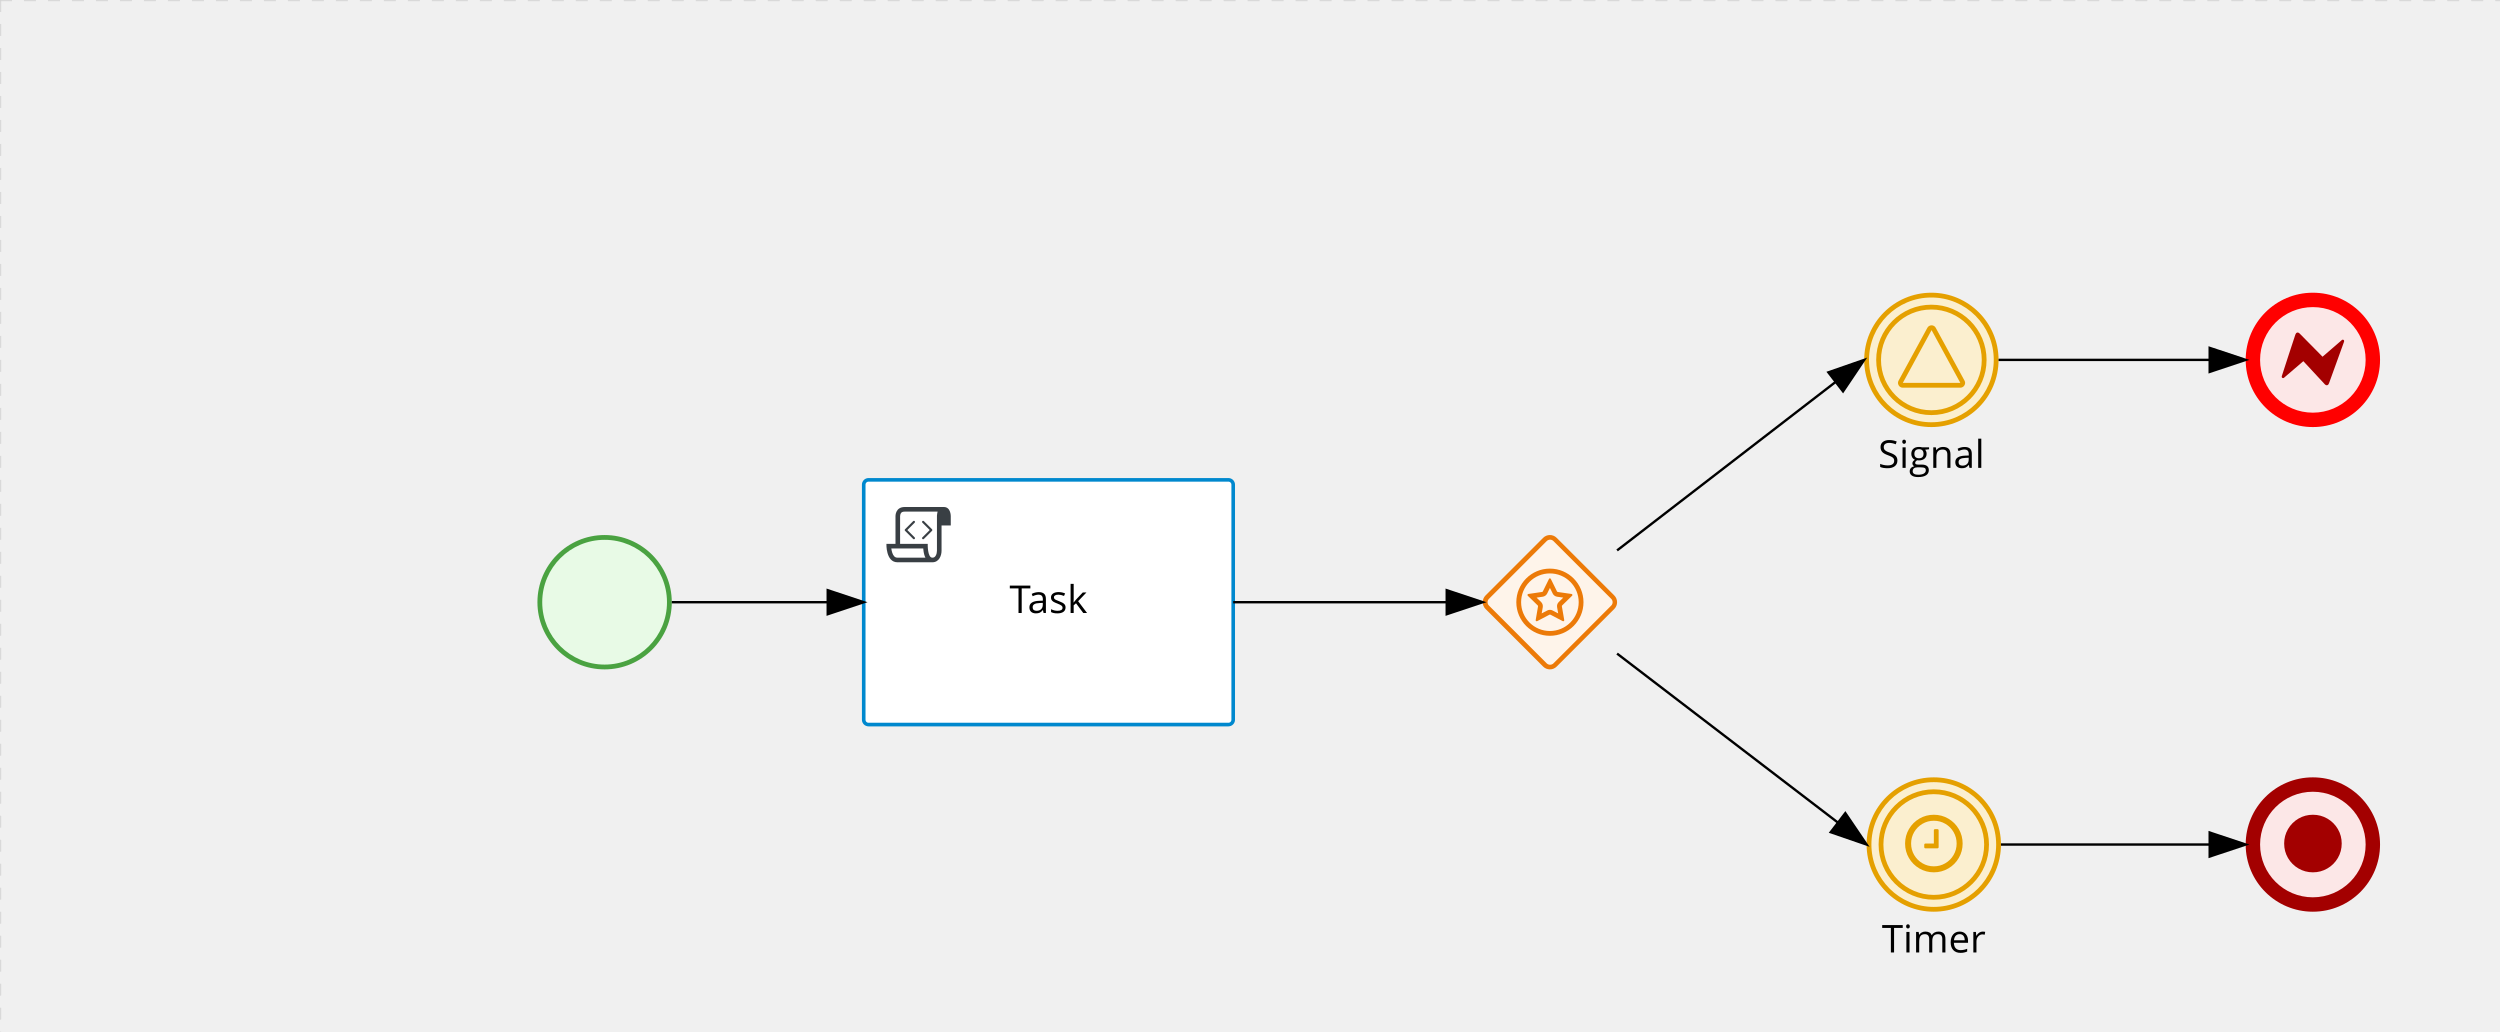
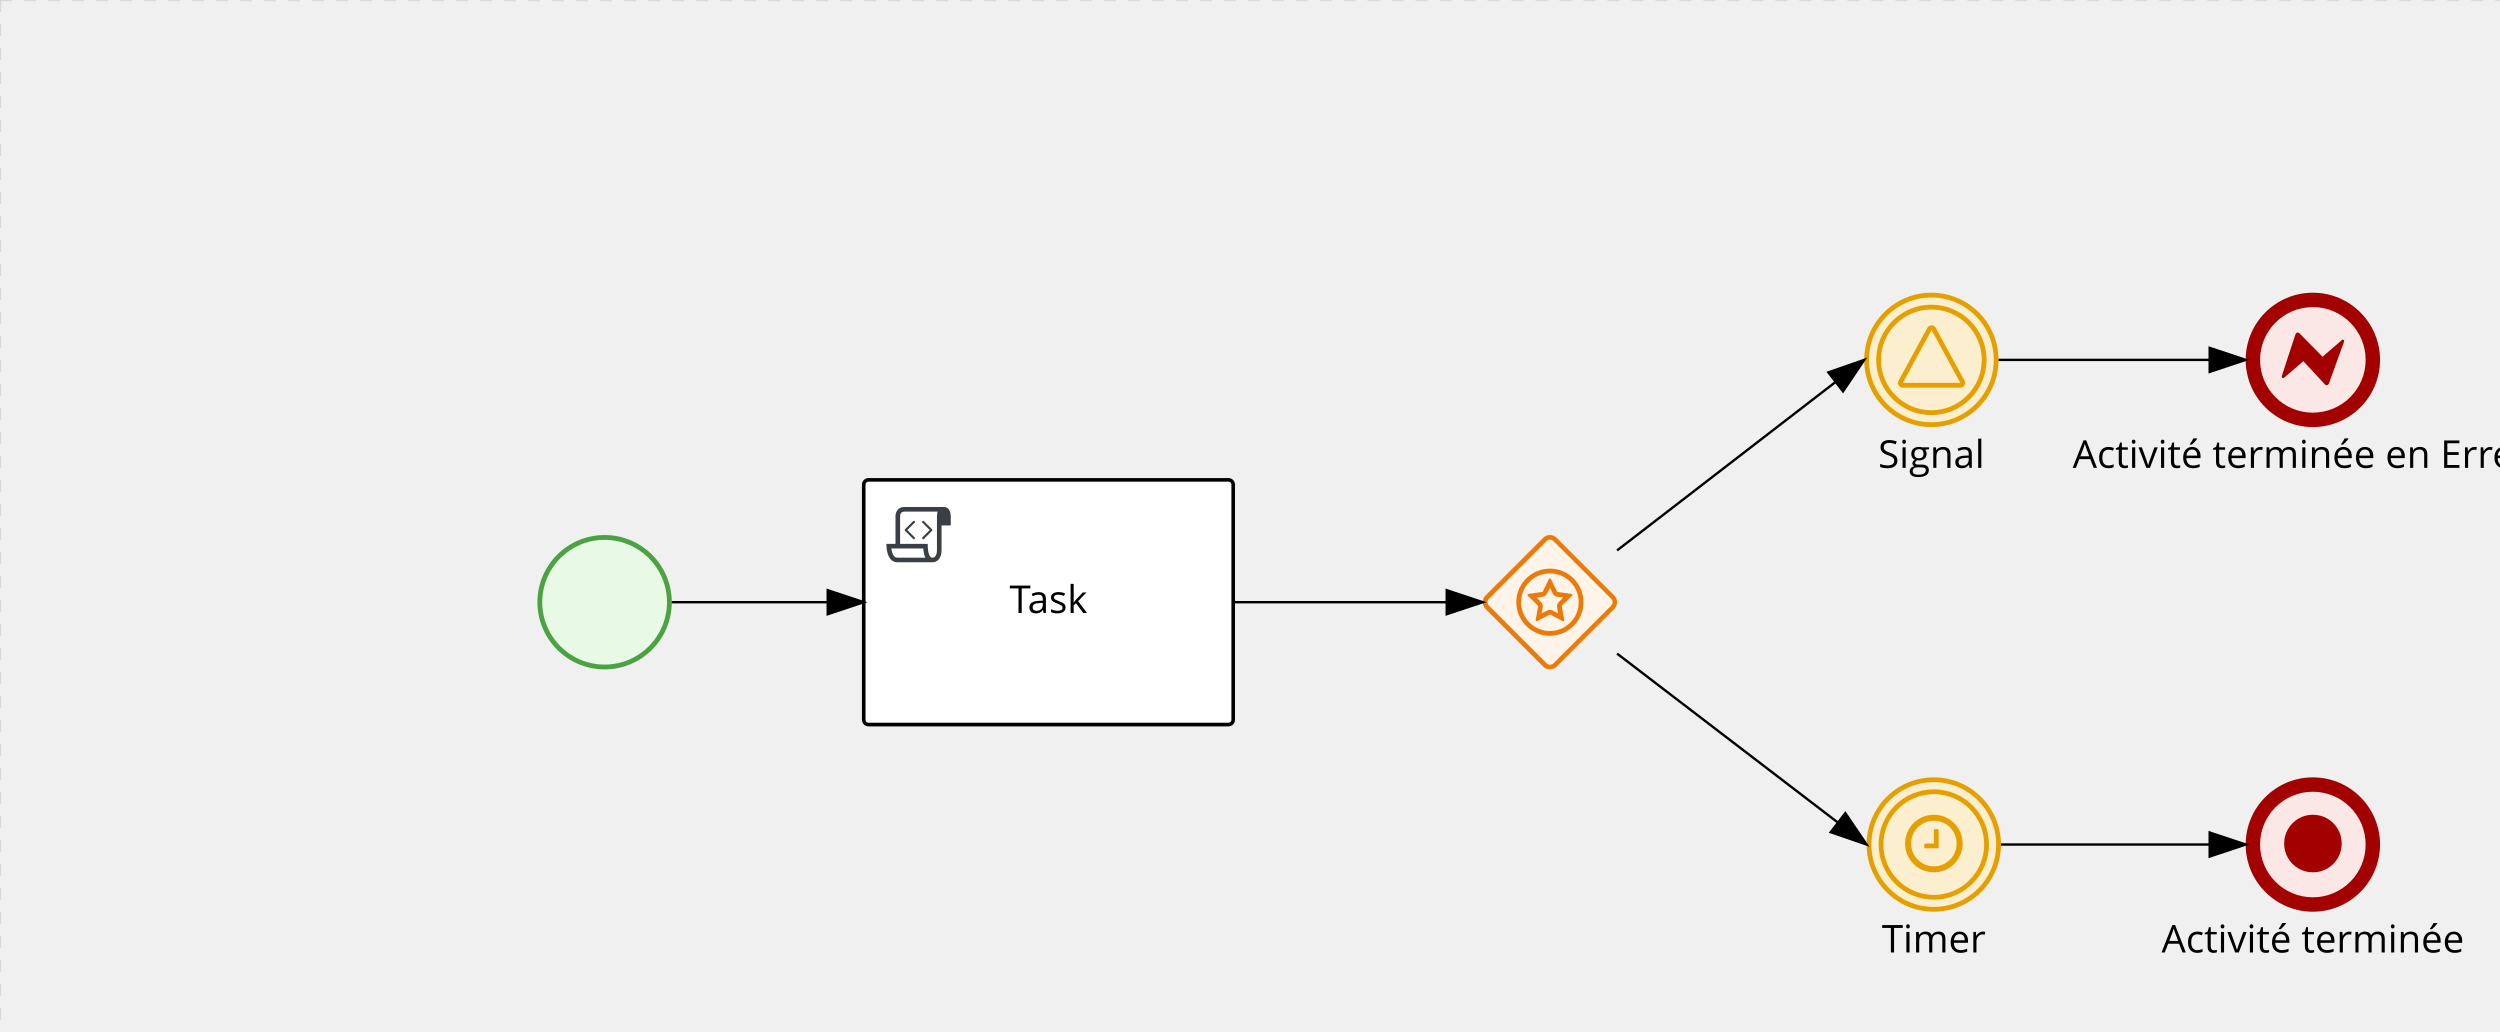
<svg xmlns="http://www.w3.org/2000/svg" version="1.1" width="1042" height="430" viewBox="0 0 1042 430">
  <defs />
  <g transform="matrix(1,0,0,1,0,0)">
    <g>
      <g>
        <g>
          <path fill="none" stroke="#d3d3d3" paint-order="fill stroke markers" d=" M 0 0 L 1200 0" stroke-miterlimit="10" stroke-opacity="0.8" stroke-dasharray="5" />
        </g>
        <g>
          <path fill="none" stroke="#d3d3d3" paint-order="fill stroke markers" d=" M 0 0 L 0 800" stroke-miterlimit="10" stroke-opacity="0.8" stroke-dasharray="5" />
        </g>
      </g>
      <g id="_7E42761B-C1AE-450E-82FC-080B8429529F" bpmn2nodeid="_7E42761B-C1AE-450E-82FC-080B8429529F" transform="matrix(1,0,0,1,224,223)">
        <g>
          <path fill="none" stroke="none" />
        </g>
        <g transform="matrix(0.125,0,0,0.125,0,0)">
          <g transform="matrix(1,0,0,1,0,0)">
            <path fill="#e8fae6" stroke="none" id="_7E42761B-C1AE-450E-82FC-080B8429529F?shapeType=BACKGROUND" paint-order="stroke fill markers" d=" M 0 0 M 444 224 C 444 263.9 434.2 300.8 414.4 334.5 C 394.7 368.2 368 394.9 334.4 414.5 C 300.8 434.1 263.9 444 224 444 C 184.1 444 147.2 434.2 113.5 414.4 C 79.8 394.7 53.1 368 33.5 334.4 C 13.9 300.8 4 263.9 4 224 C 4 184.1 13.8 147.2 33.6 113.5 C 53.4 79.8 80.1 53.1 113.6 33.5 C 147.1 13.9 184.1 4 224 4 C 263.9 4 300.8 13.8 334.5 33.6 C 368.2 53.4 394.9 80.1 414.5 113.6 C 434.1 147.1 444 184.1 444 224 Z" />
          </g>
          <g>
            <g transform="matrix(1,0,0,1,0,0)">
              <g transform="matrix(1,0,0,1,0,0)">
                <path fill="rgb(74,162,65)" stroke="none" id="_7E42761B-C1AE-450E-82FC-080B8429529F?shapeType=BORDER&amp;renderType=FILL" paint-order="stroke fill markers" d=" M 0 0 M 224 0 C 100.3 0 0 100.3 0 224 C 0 347.7 100.3 448 224 448 C 347.7 448 448 347.7 448 224 C 448 100.3 347.7 0 224 0 Z M 0 0 M 224 432 C 109.1 432 16 338.9 16 224 C 16 109.1 109.1 16 224 16 C 338.9 16 432 109.1 432 224 C 432 338.9 338.9 432 224 432 Z" />
              </g>
            </g>
          </g>
        </g>
        <g transform="matrix(1,0,0,1,28,61)" />
      </g>
      <g transform="matrix(1,0,0,1,224,223)" />
      <g id="_5C323B6A-AFD9-4BE1-A8A3-916A27CD6F0C" bpmn2nodeid="_5C323B6A-AFD9-4BE1-A8A3-916A27CD6F0C" transform="matrix(1,0,0,1,360,200)">
        <g>
          <path fill="none" stroke="none" />
        </g>
        <g transform="matrix(1,0,0,1,0,0)">
          <path fill="#ffffff" stroke="none" id="_5C323B6A-AFD9-4BE1-A8A3-916A27CD6F0C?shapeType=BACKGROUND" paint-order="stroke fill markers" d=" M 2 0 L 152 0 L 152 0 A 2 2 0 0 1 154 2 L 154 100 L 154 100 A 2 2 0 0 1 152 102 L 2 102 L 2 102 A 2 2 0 0 1 0 100 L 0 2 L 0 2 A 2 2 0 0 1 2 0 Z" />
        </g>
        <g transform="matrix(1,0,0,1,0,0)">
-           <path fill="none" stroke="rgb(0,136,206)" id="_5C323B6A-AFD9-4BE1-A8A3-916A27CD6F0C?shapeType=BORDER&amp;renderType=STROKE" paint-order="fill stroke markers" d=" M 2 0 L 152 0 L 152 0 A 2 2 0 0 1 154 2 L 154 100 L 154 100 A 2 2 0 0 1 152 102 L 2 102 L 2 102 A 2 2 0 0 1 0 100 L 0 2 L 0 2 A 2 2 0 0 1 2 0 Z" stroke-miterlimit="10" stroke-width="1.5" stroke-dasharray="" />
+           <path fill="none" stroke="rgb(0,0,0)" id="_5C323B6A-AFD9-4BE1-A8A3-916A27CD6F0C?shapeType=BORDER&amp;renderType=STROKE" paint-order="fill stroke markers" d=" M 2 0 L 152 0 L 152 0 A 2 2 0 0 1 154 2 L 154 100 L 154 100 A 2 2 0 0 1 152 102 L 2 102 L 2 102 A 2 2 0 0 1 0 100 L 0 2 L 0 2 A 2 2 0 0 1 2 0 Z" stroke-miterlimit="10" stroke-width="1.5" stroke-dasharray="" />
        </g>
        <g>
          <g transform="matrix(0.06,0,0,0.06,9.4,9.4)">
            <g transform="matrix(1,0,0,1,0,0)">
              <path fill="#393f44" stroke="none" id="_5C323B6A-AFD9-4BE1-A8A3-916A27CD6F0Cundefined" paint-order="stroke fill markers" d=" M 0 0 M 197.3 130.2 C 194.4 127.3 189.6 127.3 186.7 130.2 L 130.2 186.7 C 127.3 189.6 127.3 194.4 130.2 197.3 L 186.7 253.8 C 188.1 255.3 190.1 256 192 256 C 193.9 256 195.9 255.3 197.3 253.7 C 200.2 250.8 200.2 246 197.3 243.1 L 146.2 192 L 197.3 140.8 C 200.2 137.9 200.2 133.1 197.3 130.2 Z" />
            </g>
            <g transform="matrix(1,0,0,1,0,0)">
              <path fill="#393f44" stroke="none" id="_5C323B6A-AFD9-4BE1-A8A3-916A27CD6F0Cundefined" paint-order="stroke fill markers" d=" M 0 0 M 261.3 130.2 C 258.4 127.3 253.6 127.3 250.7 130.2 C 247.8 133.1 247.8 137.9 250.7 140.8 L 301.8 191.9 L 250.7 243 C 247.8 245.9 247.8 250.7 250.7 253.6 C 252.1 255.3 254.1 256 256 256 C 257.9 256 259.9 255.3 261.3 253.8 L 317.8 197.3 C 320.7 194.4 320.7 189.6 317.8 186.7 L 261.3 130.2 Z" />
            </g>
            <g transform="matrix(1,0,0,1,0,0)">
              <path fill="#393f44" stroke="none" id="_5C323B6A-AFD9-4BE1-A8A3-916A27CD6F0Cundefined" paint-order="stroke fill markers" d=" M 0 0 M 400 32 C 400 32 152.8 32 128 32 C 62 32 64 96 64 96 L 64 288 L 1 288 C 1 288 -4 416 78 416 L 320 416 C 368 416 384 368 384 336 C 384 314.2 384 224.4 384 160 L 448 160 L 448 96 C 448 96 449 32 400 32 Z M 0 0 M 78 383.9 C 68.5 383.9 61.6 381.1 55.5 374.9 C 43.4 362.4 37.5 339.6 34.9 320 L 256.9 320 C 257.1 322.7 257.3 325.4 257.6 328.2 C 260 351.6 264.7 370.1 271.9 383.9 L 78 383.9 L 78 383.9 Z M 0 0 M 352 336 C 352 345.9 349.6 360.3 342.9 371 C 337.2 380.1 330.4 384 320 384 C 285 384 288 288 288 288 L 96 288 L 96 96 L 96 95.9 L 96 95.1 C 96 90.6 97.6 78.3 104.7 71.2 C 106.5 69.4 111.9 64 128 64 L 356.5 64 C 354.4 72.8 352.8 81.8 352.2 89.9 C 352.2 90.5 352.1 91.1 352.1 91.7 C 352.1 92 352.1 92.3 352.1 92.6 C 352 94.8 352 96 352 96 L 352 160 L 352 336 Z" />
            </g>
          </g>
        </g>
        <g transform="matrix(1,0,0,1,60.75,43.5)">
          <text fill="#000000" stroke="none" font-family="Open Sans" font-size="12pt" font-style="normal" font-weight="normal" text-decoration="normal" x="16.25" y="12" text-anchor="middle" dominant-baseline="alphabetic">Task</text>
        </g>
      </g>
      <g id="_34BAFA00-4455-4D36-B487-0959982385E1" bpmn2nodeid="_34BAFA00-4455-4D36-B487-0959982385E1">
        <g>
          <path fill="none" stroke="#000000" paint-order="fill stroke markers" d=" M 280 251 L 345 251" stroke-miterlimit="10" stroke-dasharray="" />
        </g>
        <g transform="matrix(1,0,0,1,280,251)" />
        <g transform="matrix(6.123233995736766e-17,1,-1,6.123233995736766e-17,360,246)">
          <path fill="#000000" stroke="#000000" paint-order="fill stroke markers" d=" M 10 15 L 0 15 L 5 0 Z" stroke-miterlimit="10" stroke-dasharray="" />
        </g>
        <g transform="matrix(1,0,0,1,280,241)" />
      </g>
      <g transform="matrix(1,0,0,1,360,200)" />
      <g id="_F3364460-5DEA-4635-B86F-99272B43FB6B" bpmn2nodeid="_F3364460-5DEA-4635-B86F-99272B43FB6B" transform="matrix(1,0,0,1,777,122)">
        <g>
          <path fill="none" stroke="none" />
        </g>
        <g transform="matrix(0.125,0,0,0.125,0,0)">
          <g transform="matrix(1,0,0,1,0,0)">
            <path fill="#fbefcf" stroke="none" id="_F3364460-5DEA-4635-B86F-99272B43FB6B?shapeType=BACKGROUND" paint-order="stroke fill markers" d=" M 0 0 M 444 224 C 444 263.9 434.2 300.8 414.4 334.5 C 394.7 368.2 368 394.9 334.4 414.5 C 300.8 434.1 263.9 444 224 444 C 184.1 444 147.2 434.2 113.5 414.4 C 79.8 394.7 53.1 368 33.5 334.4 C 13.9 300.8 4 263.9 4 224 C 4 184.1 13.8 147.2 33.6 113.5 C 53.4 79.8 80.1 53.1 113.6 33.5 C 147.1 13.9 184.1 4 224 4 C 263.9 4 300.8 13.8 334.5 33.6 C 368.2 53.4 394.9 80.1 414.5 113.6 C 434.1 147.1 444 184.1 444 224 Z" />
          </g>
          <g>
            <g transform="matrix(1,0,0,1,0,0)">
              <g transform="matrix(1,0,0,1,0,0)">
                <path fill="rgb(229,160,0)" stroke="none" id="_F3364460-5DEA-4635-B86F-99272B43FB6B?shapeType=BORDER&amp;renderType=FILL" paint-order="stroke fill markers" d=" M 0 0 M 224 408 C 122.5 408 40 325.5 40 224 C 40 122.5 122.5 40 224 40 C 325.5 40 408 122.5 408 224 C 408 325.5 325.5 408 224 408 Z M 0 0 M 224 56 C 131.4 56 56 131.4 56 224 C 56 316.6 131.4 392 224 392 C 316.6 392 392 316.6 392 224 C 392 131.4 316.6 56 224 56 Z M 0 0 M 224 16 C 252.1 16 279.3 21.5 305 32.3 C 329.8 42.8 352 57.8 371.1 76.9 C 390.2 96 405.2 118.3 415.7 143 C 426.5 168.6 432 195.9 432 224 C 432 252.1 426.5 279.3 415.7 305 C 405.2 329.8 390.2 352 371.1 371.1 C 352 390.2 329.7 405.2 305 415.7 C 279.4 426.5 252.1 432 224 432 C 195.9 432 168.7 426.5 143 415.7 C 118.2 405.2 96 390.2 76.9 371.1 C 57.8 352 42.8 329.7 32.3 305 C 21.5 279.3 16 252.1 16 224 C 16 195.9 21.5 168.7 32.3 143 C 42.8 118.2 57.8 96 76.9 76.9 C 96 57.8 118.3 42.8 143 32.3 C 168.7 21.5 195.9 16 224 16 M 224 0 C 100.3 0 0 100.3 0 224 C 0 347.7 100.3 448 224 448 C 347.7 448 448 347.7 448 224 C 448 100.3 347.7 0 224 0 L 224 0 Z" />
              </g>
            </g>
          </g>
          <g>
            <g transform="matrix(1,0,0,1,0,0)">
              <g transform="matrix(1,0,0,1,0,0)">
                <path fill="#e5a000" stroke="none" id="_F3364460-5DEA-4635-B86F-99272B43FB6Bundefined" paint-order="stroke fill markers" d=" M 0 0 M 224.6 124.8 L 320.5 300.7 L 128.8 300.7 L 224.6 124.8 M 224.6 108.7 C 221.7 108.7 219 109.5 216.5 110.9 C 214 112.3 212.1 114.5 210.6 117 L 114.7 293 C 111.8 298.2 111.9 303.5 114.9 308.8 C 116.3 311.2 118.2 313.2 120.7 314.6 C 123.1 316 125.8 316.7 128.7 316.7 L 320.5 316.7 C 323.4 316.7 325.9 316 328.4 314.6 C 330.9 313.2 332.8 311.3 334.2 308.8 C 337.3 303.6 337.3 298.3 334.4 293 L 238.5 117 C 237.1 114.4 235.2 112.4 232.7 110.9 C 230.2 109.4 227.5 108.7 224.6 108.7 L 224.6 108.7 Z" />
              </g>
            </g>
          </g>
        </g>
        <g transform="matrix(1,0,0,1,5.833334,61)">
          <text fill="#000000" stroke="none" font-family="Open Sans" font-size="12pt" font-style="normal" font-weight="normal" text-decoration="normal" x="22.167" y="12" text-anchor="middle" dominant-baseline="alphabetic">Signal</text>
        </g>
      </g>
      <g id="_46157C81-0A51-4479-8BD1-6453AF30D251" bpmn2nodeid="_46157C81-0A51-4479-8BD1-6453AF30D251" transform="matrix(1,0,0,1,618,223)">
        <g>
          <path fill="none" stroke="none" />
        </g>
        <g transform="matrix(0.125,0,0,0.125,0,0)">
          <g transform="matrix(1,0,0,1,0,0)">
            <path fill="#fef4ea" stroke="none" id="_46157C81-0A51-4479-8BD1-6453AF30D251?shapeType=BACKGROUND" paint-order="stroke fill markers" d=" M 0 0 M 224.4 4.3 C 216.4 4.3 208.4 7.3 202.3 13.4 L 13.5 202.2 C 1.3 214.4 1.3 234.2 13.5 246.4 L 202.2 435.1 C 208.3 441.2 216.4 444.2 224.3 444.2 C 232.2 444.2 240.3 441.2 246.4 435.1 L 435.1 246.4 C 447.3 234.2 447.3 214.4 435.1 202.2 L 246.5 13.4 C 240.4 7.3 232.4 4.3 224.4 4.3 L 224.4 4.3 Z" />
          </g>
          <g>
            <g transform="matrix(1,0,0,1,0,0)">
              <g transform="matrix(1,0,0,1,0,0)">
                <path fill="rgb(236,122,8)" stroke="none" id="_46157C81-0A51-4479-8BD1-6453AF30D251?shapeType=BORDER&amp;renderType=FILL" paint-order="stroke fill markers" d=" M 0 0 M 20.8 212.7 L 213.3 20.2 C 219.6 13.9 229.7 13.9 235.9 20.2 L 428.4 212.7 C 434.7 219 434.7 229.1 428.4 235.3 L 235.9 427.8 C 229.6 434.1 219.5 434.1 213.3 427.8 L 20.8 235.3 C 14.5 229.1 14.5 218.9 20.8 212.7 L 20.8 212.7 Z M 0 0 M 0 224 C 0 232.1 3.1 240.3 9.3 246.5 L 201.5 438.7 C 213.9 451.1 234.1 451.1 246.5 438.7 L 438.7 246.5 C 444.9 240.3 448 232.1 448 224 C 448 215.9 444.9 207.7 438.7 201.5 L 246.5 9.3 C 234.1 -3.1 213.9 -3.1 201.5 9.3 L 9.3 201.5 C 3.1 207.7 0 215.9 0 224 L 0 224 Z" />
              </g>
            </g>
          </g>
          <g>
            <g transform="matrix(1,0,0,1,0,0)">
              <g transform="matrix(1,0,0,1,0,0)">
                <path fill="#ec7a08" stroke="none" id="_46157C81-0A51-4479-8BD1-6453AF30D251undefined" paint-order="stroke fill markers" d=" M 0 0 M 224 128 C 249.6 128 273.8 138 291.9 156.1 C 310 174.2 320 198.3 320 224 C 320 249.7 310 273.8 291.9 291.9 C 273.8 310 249.6 320 224 320 C 198.4 320 174.2 310 156.1 291.9 C 138 273.7 128 249.6 128 224 C 128 198.4 138 174.2 156.1 156.1 C 174.2 138 198.4 128 224 128 M 224 112 C 162.1 112 112 162.2 112 224 C 112 285.8 162.1 336 224 336 C 285.9 336 336 285.9 336 224 C 336 162.1 285.9 112 224 112 L 224 112 Z M 0 0 M 224.1 176.3 L 233.3 194.9 L 233.3 195 L 233.3 195.1 C 236.2 200.9 241.7 204.8 247.9 205.7 L 268.5 208.7 L 253.6 223.3 L 253.5 223.4 L 253.4 223.5 C 248.9 228 246.8 234.4 248 240.7 L 251.6 261.3 L 233.2 251.7 C 230.4 250.2 227.3 249.4 224.1 249.4 C 220.9 249.4 217.8 250.2 215 251.7 L 196.6 261.3 L 200.2 240.7 C 201.3 234.5 199.3 228.1 194.8 223.5 L 194.7 223.4 L 194.6 223.3 L 179.5 208.7 L 200.1 205.7 C 206.5 204.8 212 200.8 214.9 195 L 224.1 176.3 M 224 144.4 C 222.8 144.4 221.6 145.1 221 146.3 L 200.5 187.9 C 200 189 199 189.7 197.9 189.8 L 152.1 196.5 C 149.3 196.9 148.2 200.4 150.2 202.4 L 183.4 234.8 C 184.2 235.6 184.6 236.7 184.4 237.9 L 176.6 283.5 C 176.2 285.7 177.9 287.5 179.9 287.5 C 180.5 287.5 181 287.4 181.6 287.1 L 222.6 265.6 C 223.1 265.3 223.6 265.2 224.2 265.2 C 224.8 265.2 225.3 265.3 225.8 265.6 L 266.8 287.1 C 267.3 287.3 267.9 287.5 268.4 287.5 C 270.4 287.5 272.2 285.7 271.8 283.5 L 263.9 237.8 C 263.7 236.7 264.1 235.6 264.9 234.7 L 298 202.4 C 300.1 200.4 298.9 196.9 296.1 196.5 L 250.2 189.9 C 249.1 189.7 248.1 189 247.6 188 L 227.1 146.4 C 226.5 145 225.2 144.4 224 144.4 L 224 144.4 Z" />
              </g>
            </g>
          </g>
        </g>
        <g transform="matrix(1,0,0,1,28,61)" />
      </g>
      <g id="_FB976361-4DB2-4C00-BEB6-E4F477D1CAE3" bpmn2nodeid="_FB976361-4DB2-4C00-BEB6-E4F477D1CAE3">
        <g>
          <path fill="none" stroke="rgb(0,0,0)" paint-order="fill stroke markers" d=" M 674 229.412 L 765.121 159.159" stroke-miterlimit="10" stroke-dasharray="" />
        </g>
        <g transform="matrix(1,0,0,1,674,229.4122)" />
        <g transform="matrix(0.6105869,0.7919493,-0.7919493,0.6105869,773.9471,146.0403)">
          <path fill="rgb(0,0,0)" stroke="rgb(0,0,0)" paint-order="fill stroke markers" d=" M 10 15 L 0 15 L 5 0 Z" stroke-miterlimit="10" stroke-dasharray="" />
        </g>
        <g transform="matrix(1,0,0,1,680.1059,181.7866)" />
      </g>
      <g id="_BFB78806-ADE6-4098-8343-373B464F8F56" bpmn2nodeid="_BFB78806-ADE6-4098-8343-373B464F8F56">
        <g>
          <path fill="none" stroke="#000000" paint-order="fill stroke markers" d=" M 514 251 L 603 251" stroke-miterlimit="10" stroke-dasharray="" />
        </g>
        <g transform="matrix(1,0,0,1,514,251)" />
        <g transform="matrix(6.123233995736766e-17,1,-1,6.123233995736766e-17,618,246)">
          <path fill="#000000" stroke="#000000" paint-order="fill stroke markers" d=" M 10 15 L 0 15 L 5 0 Z" stroke-miterlimit="10" stroke-dasharray="" />
        </g>
        <g transform="matrix(1,0,0,1,514,241)" />
      </g>
      <g transform="matrix(1,0,0,1,618,223)" />
      <g id="_4C6A9614-6AEB-44F8-8E18-6C32C763E87B" bpmn2nodeid="_4C6A9614-6AEB-44F8-8E18-6C32C763E87B" transform="matrix(1,0,0,1,936,122)">
        <g>
          <path fill="none" stroke="none" />
        </g>
        <g transform="matrix(0.125,0,0,0.125,0,0)">
          <g transform="matrix(1,0,0,1,0,0)">
            <path fill="#fce7e7" stroke="none" id="_4C6A9614-6AEB-44F8-8E18-6C32C763E87B?shapeType=BACKGROUND" paint-order="stroke fill markers" d=" M 0 0 M 444 224 C 444 263.9 434.2 300.8 414.4 334.5 C 394.7 368.2 368 394.9 334.4 414.5 C 300.8 434.1 263.9 444 224 444 C 184.1 444 147.2 434.2 113.5 414.4 C 79.8 394.7 53.1 368 33.5 334.4 C 13.9 300.8 4 263.9 4 224 C 4 184.1 13.8 147.2 33.6 113.5 C 53.4 79.8 80.1 53.1 113.6 33.5 C 147.1 13.9 184.1 4 224 4 C 263.9 4 300.8 13.8 334.5 33.6 C 368.2 53.4 394.9 80.1 414.5 113.6 C 434.1 147.1 444 184.1 444 224 Z" />
          </g>
          <g>
            <g transform="matrix(1,0,0,1,0,0)">
              <g transform="matrix(1,0,0,1,0,0)">
-                 <path fill="rgb(255,0,0)" stroke="none" id="_4C6A9614-6AEB-44F8-8E18-6C32C763E87B?shapeType=BORDER&amp;renderType=FILL" paint-order="stroke fill markers" d=" M 0 0 M 224 0 C 100.3 0 0 100.3 0 224 C 0 347.7 100.3 448 224 448 C 347.7 448 448 347.7 448 224 C 448 100.3 347.7 0 224 0 Z M 0 0 M 224 400 C 126.8 400 48 321.2 48 224 C 48 126.8 126.8 48 224 48 C 321.2 48 400 126.8 400 224 C 400 321.2 321.2 400 224 400 Z" />
+                 <path fill="rgb(163,0,0)" stroke="none" id="_4C6A9614-6AEB-44F8-8E18-6C32C763E87B?shapeType=BORDER&amp;renderType=FILL" paint-order="stroke fill markers" d=" M 0 0 M 224 0 C 100.3 0 0 100.3 0 224 C 0 347.7 100.3 448 224 448 C 347.7 448 448 347.7 448 224 C 448 100.3 347.7 0 224 0 Z M 0 0 M 224 400 C 126.8 400 48 321.2 48 224 C 48 126.8 126.8 48 224 48 C 321.2 48 400 126.8 400 224 C 400 321.2 321.2 400 224 400 Z" />
              </g>
            </g>
          </g>
          <g>
            <g transform="matrix(1,0,0,1,0,0)">
              <g transform="matrix(1,0,0,1,0,0)">
                <path fill="#a30000" stroke="none" id="_4C6A9614-6AEB-44F8-8E18-6C32C763E87Bundefined" paint-order="stroke fill markers" d=" M 0 0 M 173.5 132.7 C 172.8 132.7 172.1 132.8 171.3 133.1 C 168 134.3 167.5 135.9 165.6 139.9 C 164 143.3 120.4 278.3 120.4 278.3 C 120.4 278.3 119.1 282.8 122.9 284.4 C 123.5 284.7 124.1 284.8 124.7 284.8 C 127.5 284.8 129.4 282.2 129.4 282.2 L 192.3 228.3 L 263.9 305.4 C 266 307.4 267.9 308.7 270.1 308.7 C 270.8 308.7 271.5 308.5 272.3 308.3 C 275.6 307.1 276.4 305.1 278 301.5 C 279.5 298.1 328.1 163.1 328.1 163.1 C 328.1 163.1 329.4 158.6 325.7 157 C 325.1 156.7 324.5 156.6 323.8 156.6 C 321 156.6 319.2 159.2 319.2 159.2 L 256.3 213.5 C 256.3 213.5 182.7 138.6 179.8 136 C 177.6 134 175.7 132.7 173.5 132.7 L 173.5 132.7 Z" />
              </g>
            </g>
          </g>
        </g>
-         <g transform="matrix(1,0,0,1,28,61)" />
+         <g transform="matrix(1,0,0,1,-72.06667,61)">
+           <text fill="#000000" stroke="none" font-family="Open Sans" font-size="12pt" font-style="normal" font-weight="normal" text-decoration="normal" x="100.067" y="12" text-anchor="middle" dominant-baseline="alphabetic">Activité terminée en Erreur</text>
+         </g>
      </g>
      <g id="_01F7C631-05A2-470C-AA64-092F39938298" bpmn2nodeid="_01F7C631-05A2-470C-AA64-092F39938298">
        <g>
          <path fill="none" stroke="#000000" paint-order="fill stroke markers" d=" M 833 150 L 921 150" stroke-miterlimit="10" stroke-dasharray="" />
        </g>
        <g transform="matrix(1,0,0,1,833,150)" />
        <g transform="matrix(6.123233995736766e-17,1,-1,6.123233995736766e-17,936,145)">
          <path fill="#000000" stroke="#000000" paint-order="fill stroke markers" d=" M 10 15 L 0 15 L 5 0 Z" stroke-miterlimit="10" stroke-dasharray="" />
        </g>
        <g transform="matrix(1,0,0,1,833,140)" />
      </g>
-       <g transform="matrix(1,0,0,1,936,122)" />
      <g id="_3DF997CE-CA99-40C4-A70D-DF46120EACB0" bpmn2nodeid="_3DF997CE-CA99-40C4-A70D-DF46120EACB0" transform="matrix(1,0,0,1,778,324)">
        <g>
          <path fill="none" stroke="none" />
        </g>
        <g transform="matrix(0.125,0,0,0.125,0,0)">
          <g transform="matrix(1,0,0,1,0,0)">
            <path fill="#fbefcf" stroke="none" id="_3DF997CE-CA99-40C4-A70D-DF46120EACB0?shapeType=BACKGROUND" paint-order="stroke fill markers" d=" M 0 0 M 444 224 C 444 263.9 434.2 300.8 414.4 334.5 C 394.7 368.2 368 394.9 334.4 414.5 C 300.8 434.1 263.9 444 224 444 C 184.1 444 147.2 434.2 113.5 414.4 C 79.8 394.7 53.1 368 33.5 334.4 C 13.9 300.8 4 263.9 4 224 C 4 184.1 13.8 147.2 33.6 113.5 C 53.4 79.8 80.1 53.1 113.6 33.5 C 147.1 13.9 184.1 4 224 4 C 263.9 4 300.8 13.8 334.5 33.6 C 368.2 53.4 394.9 80.1 414.5 113.6 C 434.1 147.1 444 184.1 444 224 Z" />
          </g>
          <g>
            <g transform="matrix(1,0,0,1,0,0)">
              <g transform="matrix(1,0,0,1,0,0)">
                <path fill="rgb(229,160,0)" stroke="none" id="_3DF997CE-CA99-40C4-A70D-DF46120EACB0?shapeType=BORDER&amp;renderType=FILL" paint-order="stroke fill markers" d=" M 0 0 M 224 408 C 122.5 408 40 325.5 40 224 C 40 122.5 122.5 40 224 40 C 325.5 40 408 122.5 408 224 C 408 325.5 325.5 408 224 408 Z M 0 0 M 224 56 C 131.4 56 56 131.4 56 224 C 56 316.6 131.4 392 224 392 C 316.6 392 392 316.6 392 224 C 392 131.4 316.6 56 224 56 Z M 0 0 M 224 16 C 252.1 16 279.3 21.5 305 32.3 C 329.8 42.8 352 57.8 371.1 76.9 C 390.2 96 405.2 118.3 415.7 143 C 426.5 168.6 432 195.9 432 224 C 432 252.1 426.5 279.3 415.7 305 C 405.2 329.8 390.2 352 371.1 371.1 C 352 390.2 329.7 405.2 305 415.7 C 279.4 426.5 252.1 432 224 432 C 195.9 432 168.7 426.5 143 415.7 C 118.2 405.2 96 390.2 76.9 371.1 C 57.8 352 42.8 329.7 32.3 305 C 21.5 279.3 16 252.1 16 224 C 16 195.9 21.5 168.7 32.3 143 C 42.8 118.2 57.8 96 76.9 76.9 C 96 57.8 118.3 42.8 143 32.3 C 168.7 21.5 195.9 16 224 16 M 224 0 C 100.3 0 0 100.3 0 224 C 0 347.7 100.3 448 224 448 C 347.7 448 448 347.7 448 224 C 448 100.3 347.7 0 224 0 L 224 0 Z" />
              </g>
            </g>
          </g>
          <g>
            <g transform="matrix(1,0,0,1,0,0)">
              <g transform="matrix(1,0,0,1,0,0)">
                <path fill="#e5a000" stroke="none" id="_3DF997CE-CA99-40C4-A70D-DF46120EACB0undefined" paint-order="stroke fill markers" d=" M 0 0 M 240.2 176.7 L 240.2 232.7 C 240.2 233.9 239.8 234.8 239.1 235.6 C 238.4 236.4 237.4 236.7 236.2 236.7 L 196.2 236.7 C 195 236.7 194.1 236.3 193.3 235.6 C 192.5 234.9 192.2 233.9 192.2 232.7 L 192.2 224.7 C 192.2 223.5 192.6 222.6 193.3 221.8 C 194 221 195 220.7 196.2 220.7 L 224.2 220.7 L 224.2 176.7 C 224.2 175.5 224.6 174.6 225.3 173.8 C 226 173 227 172.7 228.2 172.7 L 236.2 172.7 C 237.3 172.7 238.3 173.1 239.1 173.8 C 239.9 174.5 240.2 175.5 240.2 176.7 Z M 0 0 M 300.2 220.7 C 300.2 206.9 296.8 194.2 290.1 182.6 C 283.3 171 274.1 161.7 262.5 154.9 C 250.8 148.1 238.1 144.7 224.3 144.7 C 210.5 144.7 197.8 148.1 186.2 154.9 C 174.6 161.7 165.4 170.9 158.6 182.5 C 151.8 194.1 148.4 206.9 148.4 220.7 C 148.4 234.5 151.8 247.2 158.5 258.8 C 165.3 270.4 174.6 279.7 186.2 286.5 C 197.8 293.3 210.5 296.7 224.3 296.7 C 238.1 296.7 250.8 293.3 262.4 286.5 C 274 279.7 283.3 270.5 290 258.9 C 296.8 247.2 300.2 234.5 300.2 220.7 Z M 0 0 M 320.2 220.7 C 320.2 238.1 315.9 254.2 307.3 268.9 C 298.7 283.6 287.1 295.3 272.4 303.8 C 257.7 312.4 241.6 316.7 224.2 316.7 C 206.8 316.7 190.7 312.4 176 303.8 C 161.3 295.2 149.7 283.6 141.1 268.9 C 132.5 254.2 128.3 238.1 128.3 220.7 C 128.3 203.3 132.6 187.2 141.2 172.5 C 149.8 157.8 161.4 146.1 176.1 137.5 C 190.8 128.9 206.9 124.7 224.3 124.7 C 241.7 124.7 257.8 129 272.5 137.6 C 287.2 146.2 298.9 157.9 307.4 172.5 C 316 187.2 320.2 203.3 320.2 220.7 Z" />
              </g>
            </g>
          </g>
        </g>
        <g transform="matrix(1,0,0,1,6.366667,61)">
          <text fill="#000000" stroke="none" font-family="Open Sans" font-size="12pt" font-style="normal" font-weight="normal" text-decoration="normal" x="21.633" y="12" text-anchor="middle" dominant-baseline="alphabetic">Timer</text>
        </g>
      </g>
      <g id="_6D95C51E-62C7-4C4E-9CC9-E9E0F0B0706A" bpmn2nodeid="_6D95C51E-62C7-4C4E-9CC9-E9E0F0B0706A">
        <g>
          <path fill="none" stroke="rgb(0,0,0)" paint-order="fill stroke markers" d=" M 674 272.424 L 766.087 342.885" stroke-miterlimit="10" stroke-dasharray="" />
        </g>
        <g transform="matrix(1,0,0,1,674,272.4242)" />
        <g transform="matrix(-0.6076734,0.794187,-0.794187,-0.6076734,781.0384,348.0291)">
          <path fill="rgb(0,0,0)" stroke="rgb(0,0,0)" paint-order="fill stroke markers" d=" M 10 15 L 0 15 L 5 0 Z" stroke-miterlimit="10" stroke-dasharray="" />
        </g>
        <g transform="matrix(1,0,0,1,680.0767,304.2703)" />
      </g>
      <g id="_509094FB-99A3-4120-9769-27807A6F4F11" bpmn2nodeid="_509094FB-99A3-4120-9769-27807A6F4F11" transform="matrix(1,0,0,1,936,324)">
        <g>
          <path fill="none" stroke="none" />
        </g>
        <g transform="matrix(0.125,0,0,0.125,0,0)">
          <g transform="matrix(1,0,0,1,0,0)">
            <path fill="#fce7e7" stroke="none" id="_509094FB-99A3-4120-9769-27807A6F4F11?shapeType=BACKGROUND" paint-order="stroke fill markers" d=" M 0 0 M 444 224 C 444 263.9 434.2 300.8 414.4 334.5 C 394.7 368.2 368 394.9 334.4 414.5 C 300.8 434.1 263.9 444 224 444 C 184.1 444 147.2 434.2 113.5 414.4 C 79.8 394.7 53.1 368 33.5 334.4 C 13.9 300.8 4 263.9 4 224 C 4 184.1 13.8 147.2 33.6 113.5 C 53.4 79.8 80.1 53.1 113.6 33.5 C 147.1 13.9 184.1 4 224 4 C 263.9 4 300.8 13.8 334.5 33.6 C 368.2 53.4 394.9 80.1 414.5 113.6 C 434.1 147.1 444 184.1 444 224 Z" />
          </g>
          <g>
            <g transform="matrix(1,0,0,1,0,0)">
              <g transform="matrix(1,0,0,1,0,0)">
                <path fill="rgb(163,0,0)" stroke="none" id="_509094FB-99A3-4120-9769-27807A6F4F11?shapeType=BORDER&amp;renderType=FILL" paint-order="stroke fill markers" d=" M 0 0 M 224 0 C 100.3 0 0 100.3 0 224 C 0 347.7 100.3 448 224 448 C 347.7 448 448 347.7 448 224 C 448 100.3 347.7 0 224 0 Z M 0 0 M 224 400 C 126.8 400 48 321.2 48 224 C 48 126.8 126.8 48 224 48 C 321.2 48 400 126.8 400 224 C 400 321.2 321.2 400 224 400 Z" />
              </g>
            </g>
          </g>
          <g>
            <g transform="matrix(1,0,0,1,0,0)">
              <g transform="matrix(1,0,0,1,0,0)">
                <path fill="#a30000" stroke="none" id="_509094FB-99A3-4120-9769-27807A6F4F11undefined" paint-order="stroke fill markers" d=" M 0 0 M 320.2 220.7 C 320.2 238.1 315.9 254.2 307.3 268.9 C 298.7 283.6 287.1 295.3 272.4 303.8 C 257.7 312.4 241.6 316.7 224.2 316.7 C 206.8 316.7 190.7 312.4 176 303.8 C 161.3 295.2 149.7 283.6 141.1 268.9 C 132.5 254.2 128.3 238.1 128.3 220.7 C 128.3 203.3 132.6 187.2 141.2 172.5 C 149.8 157.8 161.4 146.1 176.1 137.5 C 190.8 128.9 206.9 124.7 224.3 124.7 C 241.7 124.7 257.8 129 272.5 137.6 C 287.2 146.2 298.9 157.9 307.4 172.5 C 316 187.2 320.2 203.3 320.2 220.7 Z" />
              </g>
            </g>
          </g>
        </g>
-         <g transform="matrix(1,0,0,1,28,61)" />
+         <g transform="matrix(1,0,0,1,-35.01667,61)">
+           <text fill="#000000" stroke="none" font-family="Open Sans" font-size="12pt" font-style="normal" font-weight="normal" text-decoration="normal" x="63.017" y="12" text-anchor="middle" dominant-baseline="alphabetic">Activité terminée</text>
+         </g>
      </g>
      <g id="_69FE6CEC-55EC-4EF5-BF8E-14A1AA0E176F" bpmn2nodeid="_69FE6CEC-55EC-4EF5-BF8E-14A1AA0E176F">
        <g>
          <path fill="none" stroke="#000000" paint-order="fill stroke markers" d=" M 834 352 L 921 352" stroke-miterlimit="10" stroke-dasharray="" />
        </g>
        <g transform="matrix(1,0,0,1,834,352)" />
        <g transform="matrix(6.123233995736766e-17,1,-1,6.123233995736766e-17,936,347)">
          <path fill="#000000" stroke="#000000" paint-order="fill stroke markers" d=" M 10 15 L 0 15 L 5 0 Z" stroke-miterlimit="10" stroke-dasharray="" />
        </g>
        <g transform="matrix(1,0,0,1,834,342)" />
      </g>
-       <g transform="matrix(1,0,0,1,936,324)" />
      <g transform="matrix(1,0,0,1,777,122)" />
      <g transform="matrix(1,0,0,1,778,324)" />
+       <g transform="matrix(1,0,0,1,936,324)" />
+       <g transform="matrix(1,0,0,1,936,122)" />
    </g>
  </g>
</svg>
